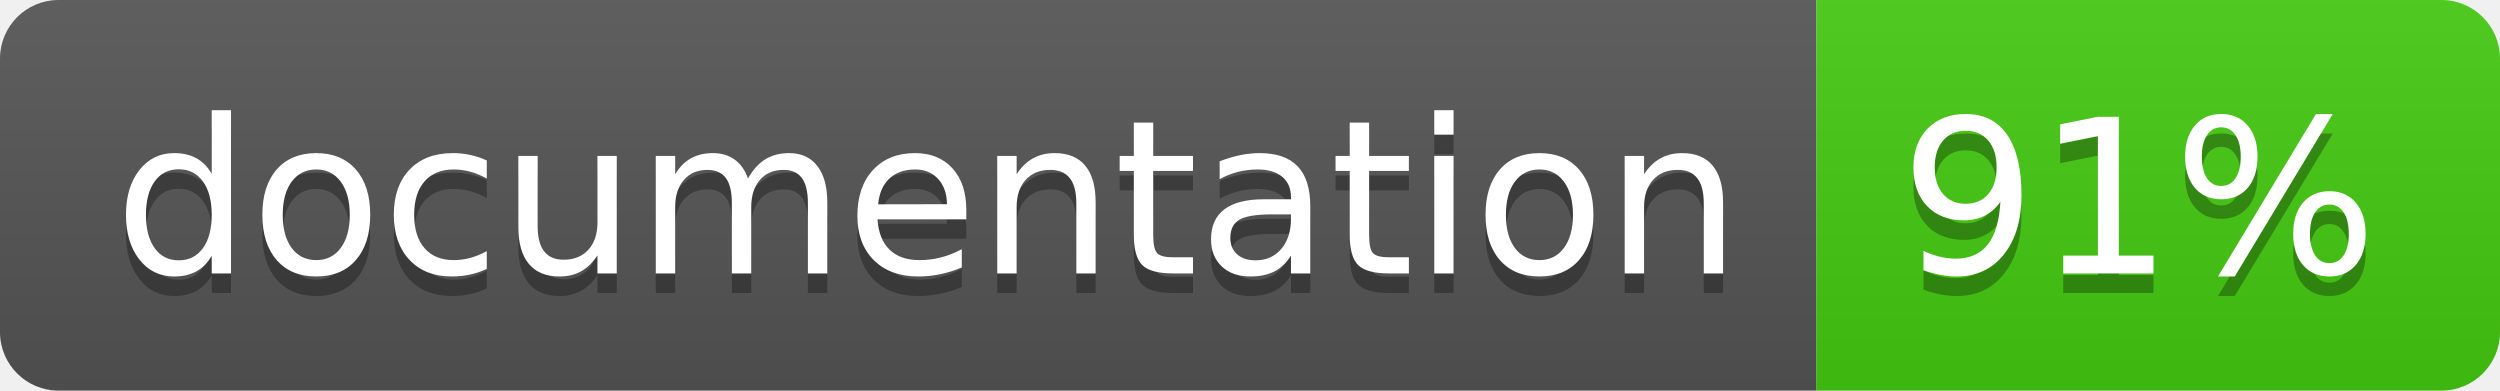
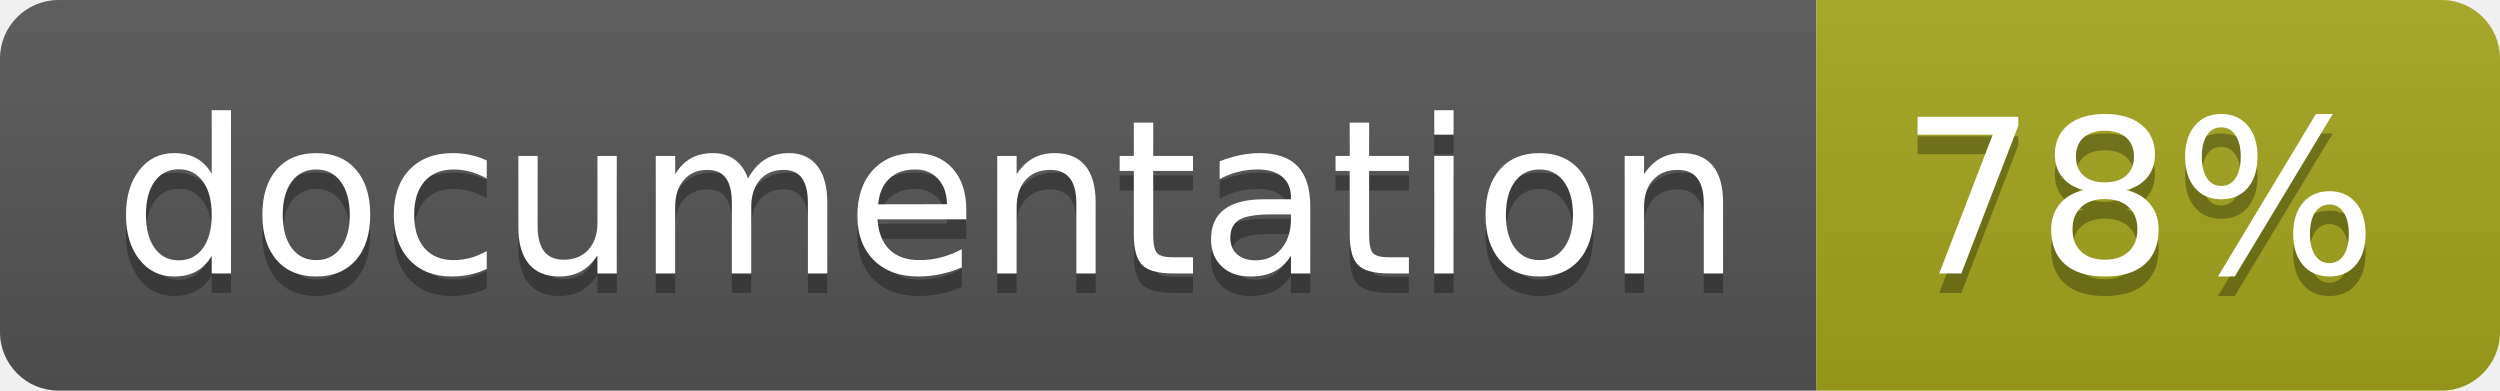
<svg xmlns="http://www.w3.org/2000/svg" width="128" height="20">
  <linearGradient id="b" x2="0" y2="100%">
    <stop offset="0" stop-color="#bbb" stop-opacity=".1" />
    <stop offset="1" stop-opacity=".1" />
  </linearGradient>
  <clipPath id="a">
    <rect width="128" height="20" rx="3" fill="#fff" />
  </clipPath>
  <g clip-path="url(#a)">
    <path fill="#555" d="M0 0h93v20H0z" />
-     <path fill="#4c1" d="M93 0h35v20H93z" />
+     <path fill="#a4a61d" d="M93 0h35v20H93z" />
    <path fill="url(#b)" d="M0 0h128v20H0z" />
  </g>
  <g fill="#fff" text-anchor="middle" font-family="DejaVu Sans,Verdana,Geneva,sans-serif" font-size="110">
    <text x="475" y="150" fill="#010101" fill-opacity=".3" transform="scale(.1)" textLength="830">
      documentation
    </text>
    <text x="475" y="140" transform="scale(.1)" textLength="830">
      documentation
    </text>
    <text x="1095" y="150" fill="#010101" fill-opacity=".3" transform="scale(.1)" textLength="250">
-       91%
+       78%
    </text>
    <text x="1095" y="140" transform="scale(.1)" textLength="250">
-       91%
+       78%
    </text>
  </g>
</svg>
